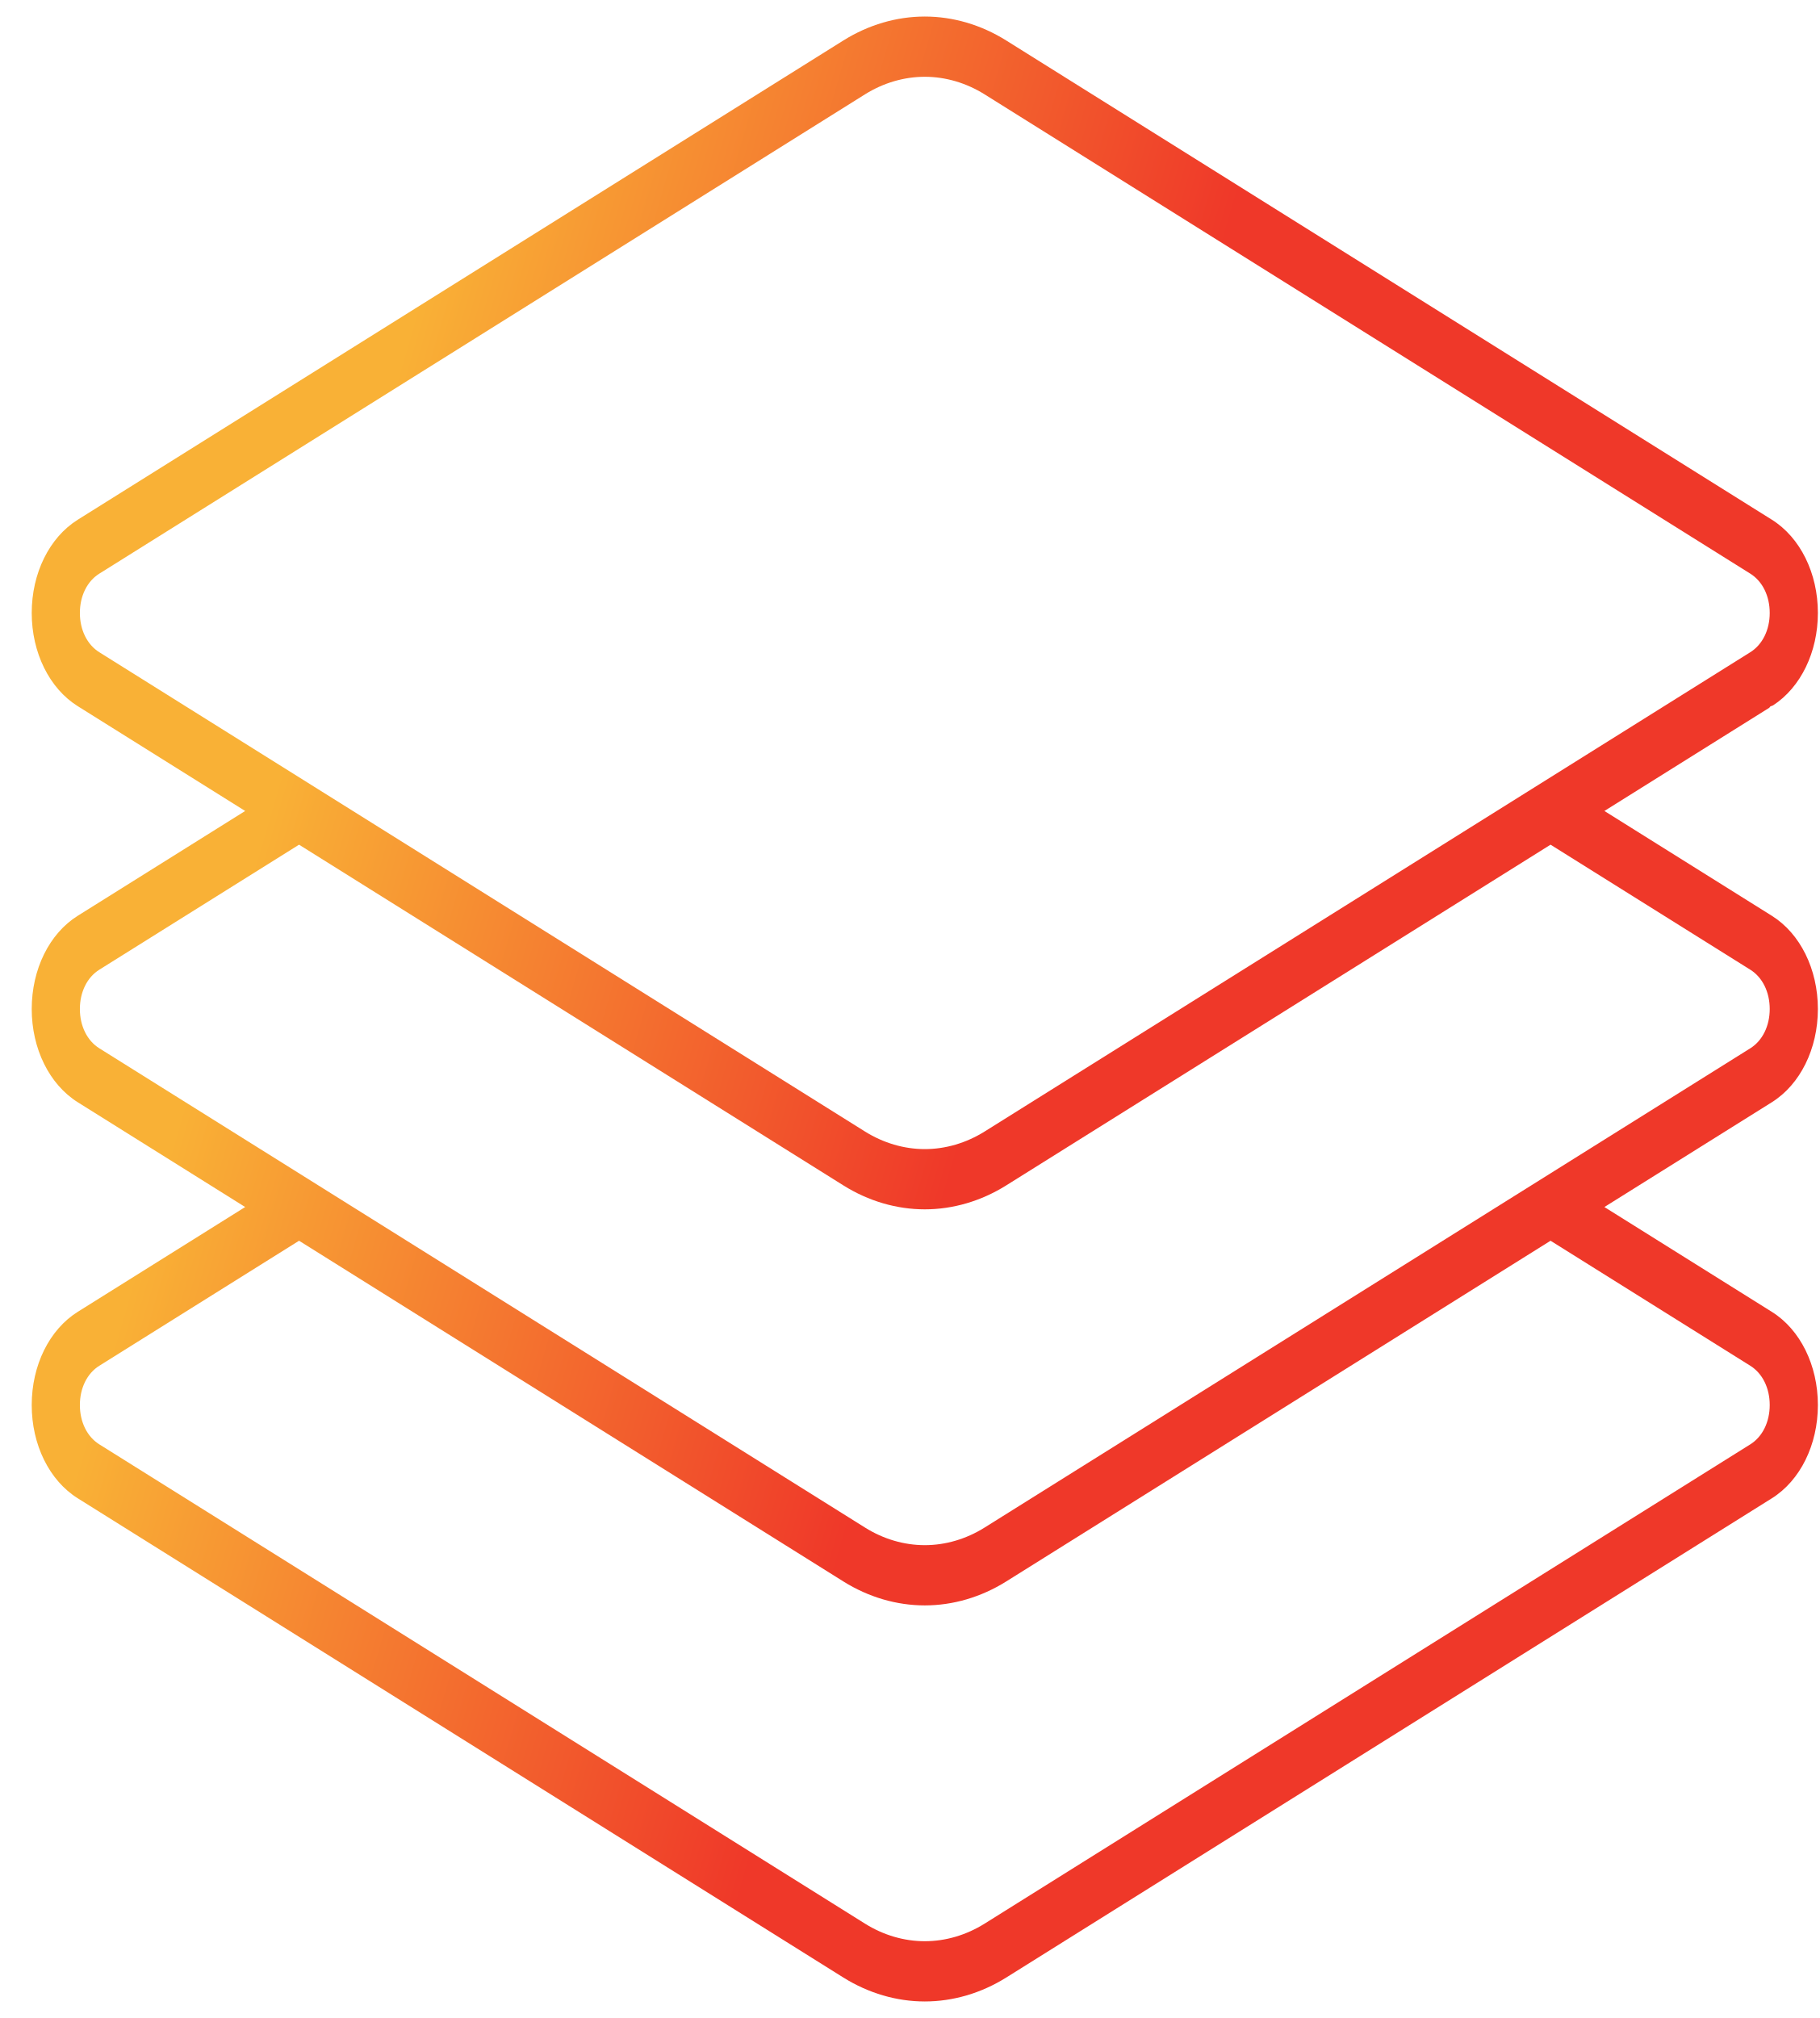
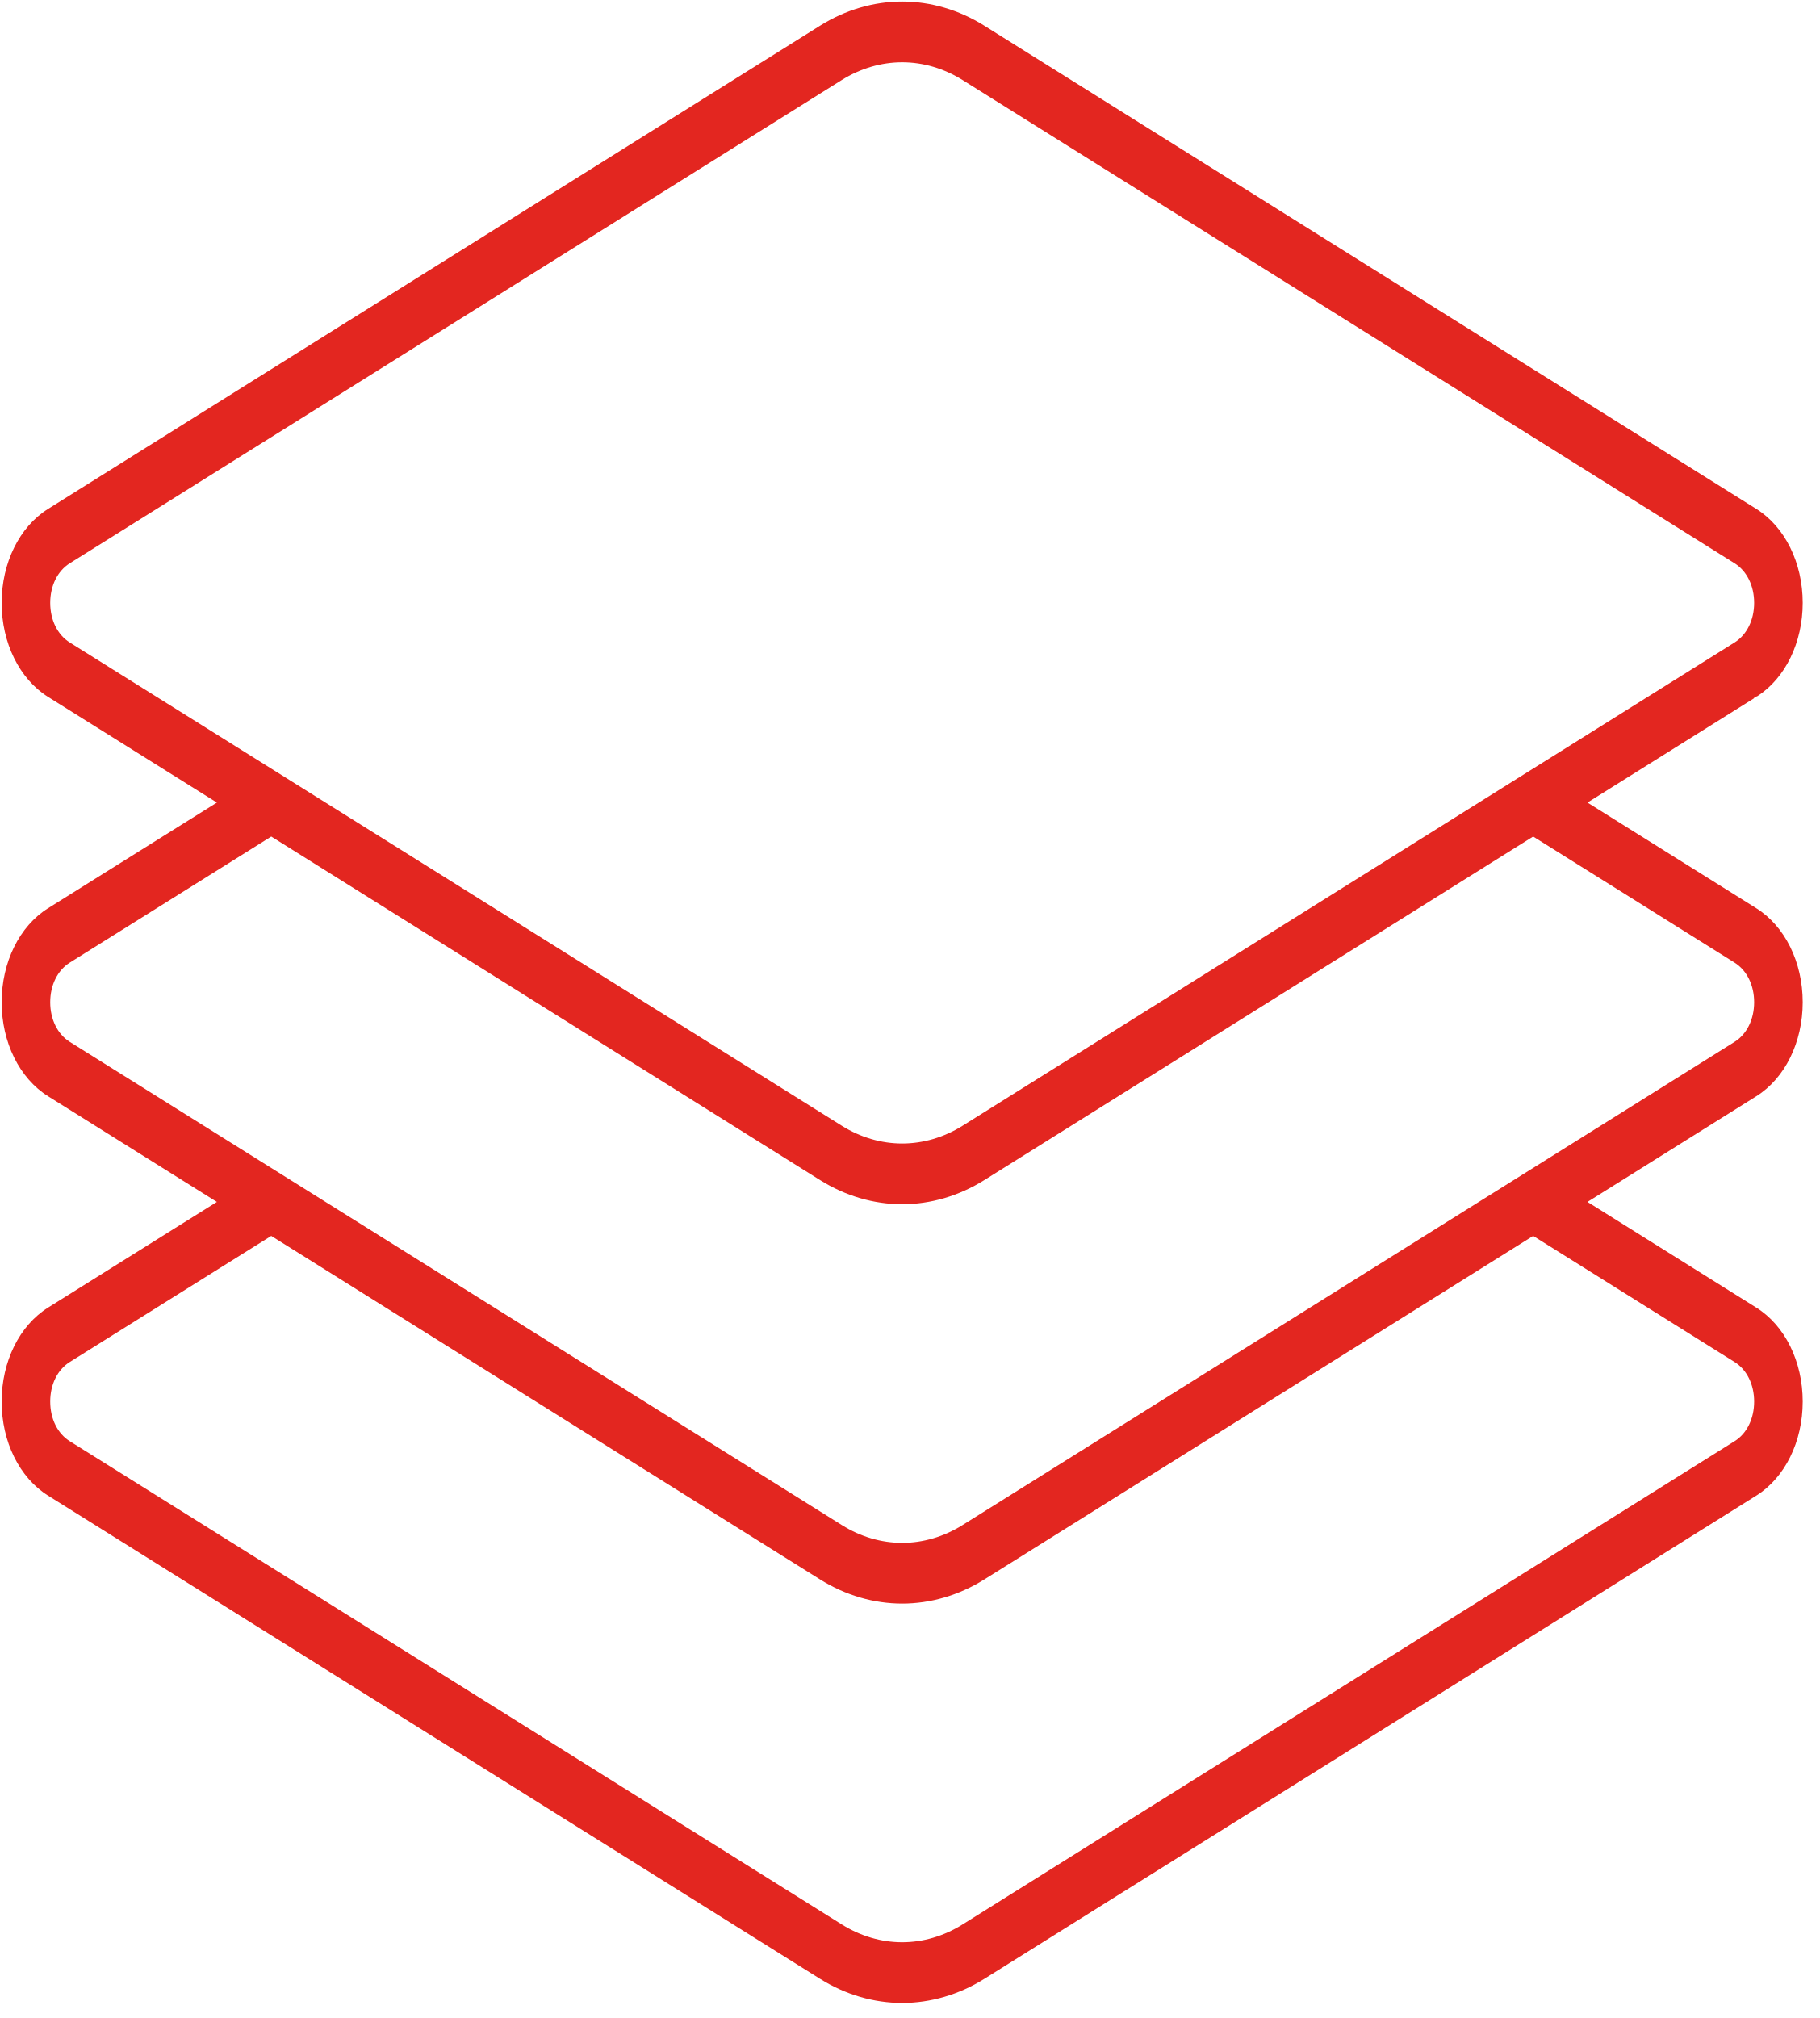
<svg xmlns="http://www.w3.org/2000/svg" width="55px" height="61px" viewBox="0 0 55 61" version="1.1">
-   <defs>
-     <linearGradient x1="9.501%" y1="50%" x2="50%" y2="63.169%" id="linearGradient-1">
-       <stop stop-color="#F9B136" offset="0.037%" />
-       <stop stop-color="#EF3829" offset="100%" />
-     </linearGradient>
-   </defs>
-   <g id="Page-1" stroke="none" stroke-width="1" fill="none" fill-rule="evenodd">
-     <g id="special_3" fill="url(#linearGradient-1)">
-       <path d="M27.958,60.5 C27.105,60.5 26.255,60.25 25.5,59.779 L2.35,45.29 C1.491,44.752 0.958,43.672 0.959,42.47 C0.959,41.27 1.492,40.191 2.35,39.654 L7.412,36.486 L2.35,33.318 C1.492,32.78 0.959,31.7 0.959,30.5 C0.959,29.3 1.491,28.22 2.349,27.683 L7.412,24.514 L2.349,21.345 C1.492,20.808 0.959,19.728 0.959,18.528 C0.959,17.327 1.492,16.248 2.349,15.711 L25.499,1.222 C26.254,0.75 27.105,0.5 27.958,0.5 C28.812,0.5 29.662,0.75 30.417,1.222 L53.567,15.71 C54.425,16.248 54.958,17.327 54.958,18.528 C54.958,19.711 54.44,20.778 53.603,21.322 L53.52,21.355 L53.489,21.394 L48.504,24.514 L53.567,27.683 C54.425,28.22 54.958,29.3 54.958,30.5 C54.958,31.7 54.425,32.78 53.567,33.318 L48.504,36.486 L53.567,39.655 C54.425,40.191 54.958,41.27 54.958,42.471 C54.958,43.672 54.425,44.752 53.567,45.29 L30.417,59.779 C29.662,60.25 28.812,60.5 27.958,60.5 Z M3.001,41.285 C2.634,41.514 2.415,41.958 2.415,42.471 C2.415,42.985 2.634,43.429 3.001,43.659 L26.151,58.148 C26.706,58.495 27.331,58.679 27.958,58.679 C28.585,58.679 29.21,58.495 29.766,58.148 L52.916,43.659 C53.283,43.429 53.502,42.985 53.502,42.471 C53.502,41.958 53.283,41.515 52.916,41.285 L46.876,37.505 L30.417,47.806 C29.662,48.278 28.812,48.528 27.958,48.528 C27.105,48.528 26.255,48.278 25.5,47.806 L9.041,37.505 L3.001,41.285 Z M3.001,29.313 C2.634,29.543 2.415,29.987 2.415,30.5 C2.415,31.013 2.634,31.457 3.001,31.687 L26.151,46.175 C26.706,46.523 27.331,46.707 27.958,46.707 C28.585,46.707 29.21,46.523 29.766,46.175 L52.916,31.687 C53.283,31.457 53.502,31.013 53.502,30.5 C53.502,29.987 53.283,29.543 52.916,29.313 L46.876,25.533 L30.417,35.834 C29.662,36.306 28.812,36.556 27.958,36.556 C27.104,36.556 26.254,36.306 25.5,35.834 L9.041,25.533 L3.001,29.313 Z M27.959,2.321 C27.331,2.321 26.706,2.505 26.15,2.852 L3.001,17.341 C2.634,17.571 2.415,18.015 2.415,18.528 C2.415,19.041 2.634,19.485 3.001,19.715 L26.151,34.204 C26.707,34.551 27.332,34.735 27.958,34.735 C28.585,34.735 29.21,34.551 29.766,34.204 L52.915,19.715 C53.283,19.485 53.502,19.041 53.502,18.528 C53.502,18.014 53.283,17.571 52.916,17.341 L29.766,2.852 C29.21,2.505 28.585,2.321 27.959,2.321 Z" id="Shape" />
+   <g id="Foundation:-niceverynice.com" stroke="none" stroke-width="1" fill="none" fill-rule="evenodd">
+     <g id="Artboard" transform="translate(-1286, -2328)" fill="#E32620">
+       <g id="special_3" transform="translate(1286, 2328)">
+         <path d="M27.274,60.546 C26.414,60.546 25.557,60.294 24.796,59.819 L1.453,45.209 C0.587,44.667 0.049,43.578 0.05,42.366 C0.05,41.156 0.588,40.068 1.453,39.526 L6.557,36.332 L1.453,33.137 C0.588,32.595 0.05,31.506 0.05,30.296 C0.05,29.086 0.587,27.997 1.452,27.455 L6.557,24.26 L1.452,21.065 C0.588,20.523 0.05,19.434 0.05,18.224 C0.05,17.013 0.588,15.925 1.452,15.384 L24.795,0.774 C25.556,0.298 26.414,0.046 27.274,0.046 C28.135,0.046 28.993,0.298 29.754,0.774 L53.097,15.383 C53.962,15.925 54.499,17.013 54.499,18.224 C54.499,19.417 53.977,20.493 53.133,21.041 L53.049,21.075 L53.018,21.114 L47.992,24.26 L53.097,27.455 C53.962,27.997 54.499,29.086 54.499,30.296 C54.499,31.506 53.962,32.595 53.097,33.137 L47.992,36.332 L53.097,39.527 C53.962,40.068 54.499,41.156 54.499,42.367 C54.499,43.578 53.962,44.667 53.097,45.209 L29.754,59.819 C28.993,60.294 28.135,60.546 27.274,60.546 Z M2.109,41.171 C1.739,41.402 1.518,41.849 1.518,42.367 C1.518,42.885 1.739,43.333 2.109,43.564 L25.452,58.174 C26.012,58.524 26.642,58.71 27.274,58.71 C27.907,58.71 28.537,58.524 29.097,58.174 L52.44,43.564 C52.81,43.333 53.031,42.885 53.031,42.367 C53.031,41.849 52.81,41.403 52.44,41.171 L46.35,37.359 L29.754,47.746 C28.993,48.222 28.135,48.474 27.274,48.474 C26.414,48.474 25.557,48.222 24.796,47.746 L8.2,37.359 L2.109,41.171 Z M2.109,29.099 C1.739,29.331 1.518,29.779 1.518,30.296 C1.518,30.813 1.739,31.261 2.109,31.493 L25.452,46.101 C26.012,46.452 26.642,46.638 27.274,46.638 C27.907,46.638 28.537,46.452 29.097,46.101 L52.44,31.493 C52.81,31.261 53.031,30.813 53.031,30.296 C53.031,29.779 52.81,29.331 52.44,29.099 L46.35,25.287 L29.754,35.674 C28.993,36.15 28.135,36.402 27.274,36.402 C26.413,36.402 25.556,36.15 24.796,35.674 L8.2,25.287 L2.109,29.099 Z M27.275,1.882 C26.642,1.882 26.012,2.068 25.451,2.417 L2.109,17.027 C1.739,17.259 1.518,17.707 1.518,18.224 C1.518,18.741 1.739,19.189 2.109,19.421 L25.452,34.031 C26.013,34.381 26.643,34.566 27.274,34.566 C27.907,34.566 28.537,34.381 29.097,34.031 L52.439,19.421 C52.81,19.189 53.031,18.741 53.031,18.224 C53.031,17.706 52.81,17.259 52.44,17.027 L29.097,2.417 C28.537,2.068 27.907,1.882 27.275,1.882 Z" id="Shape" />
+       </g>
    </g>
  </g>
</svg>
